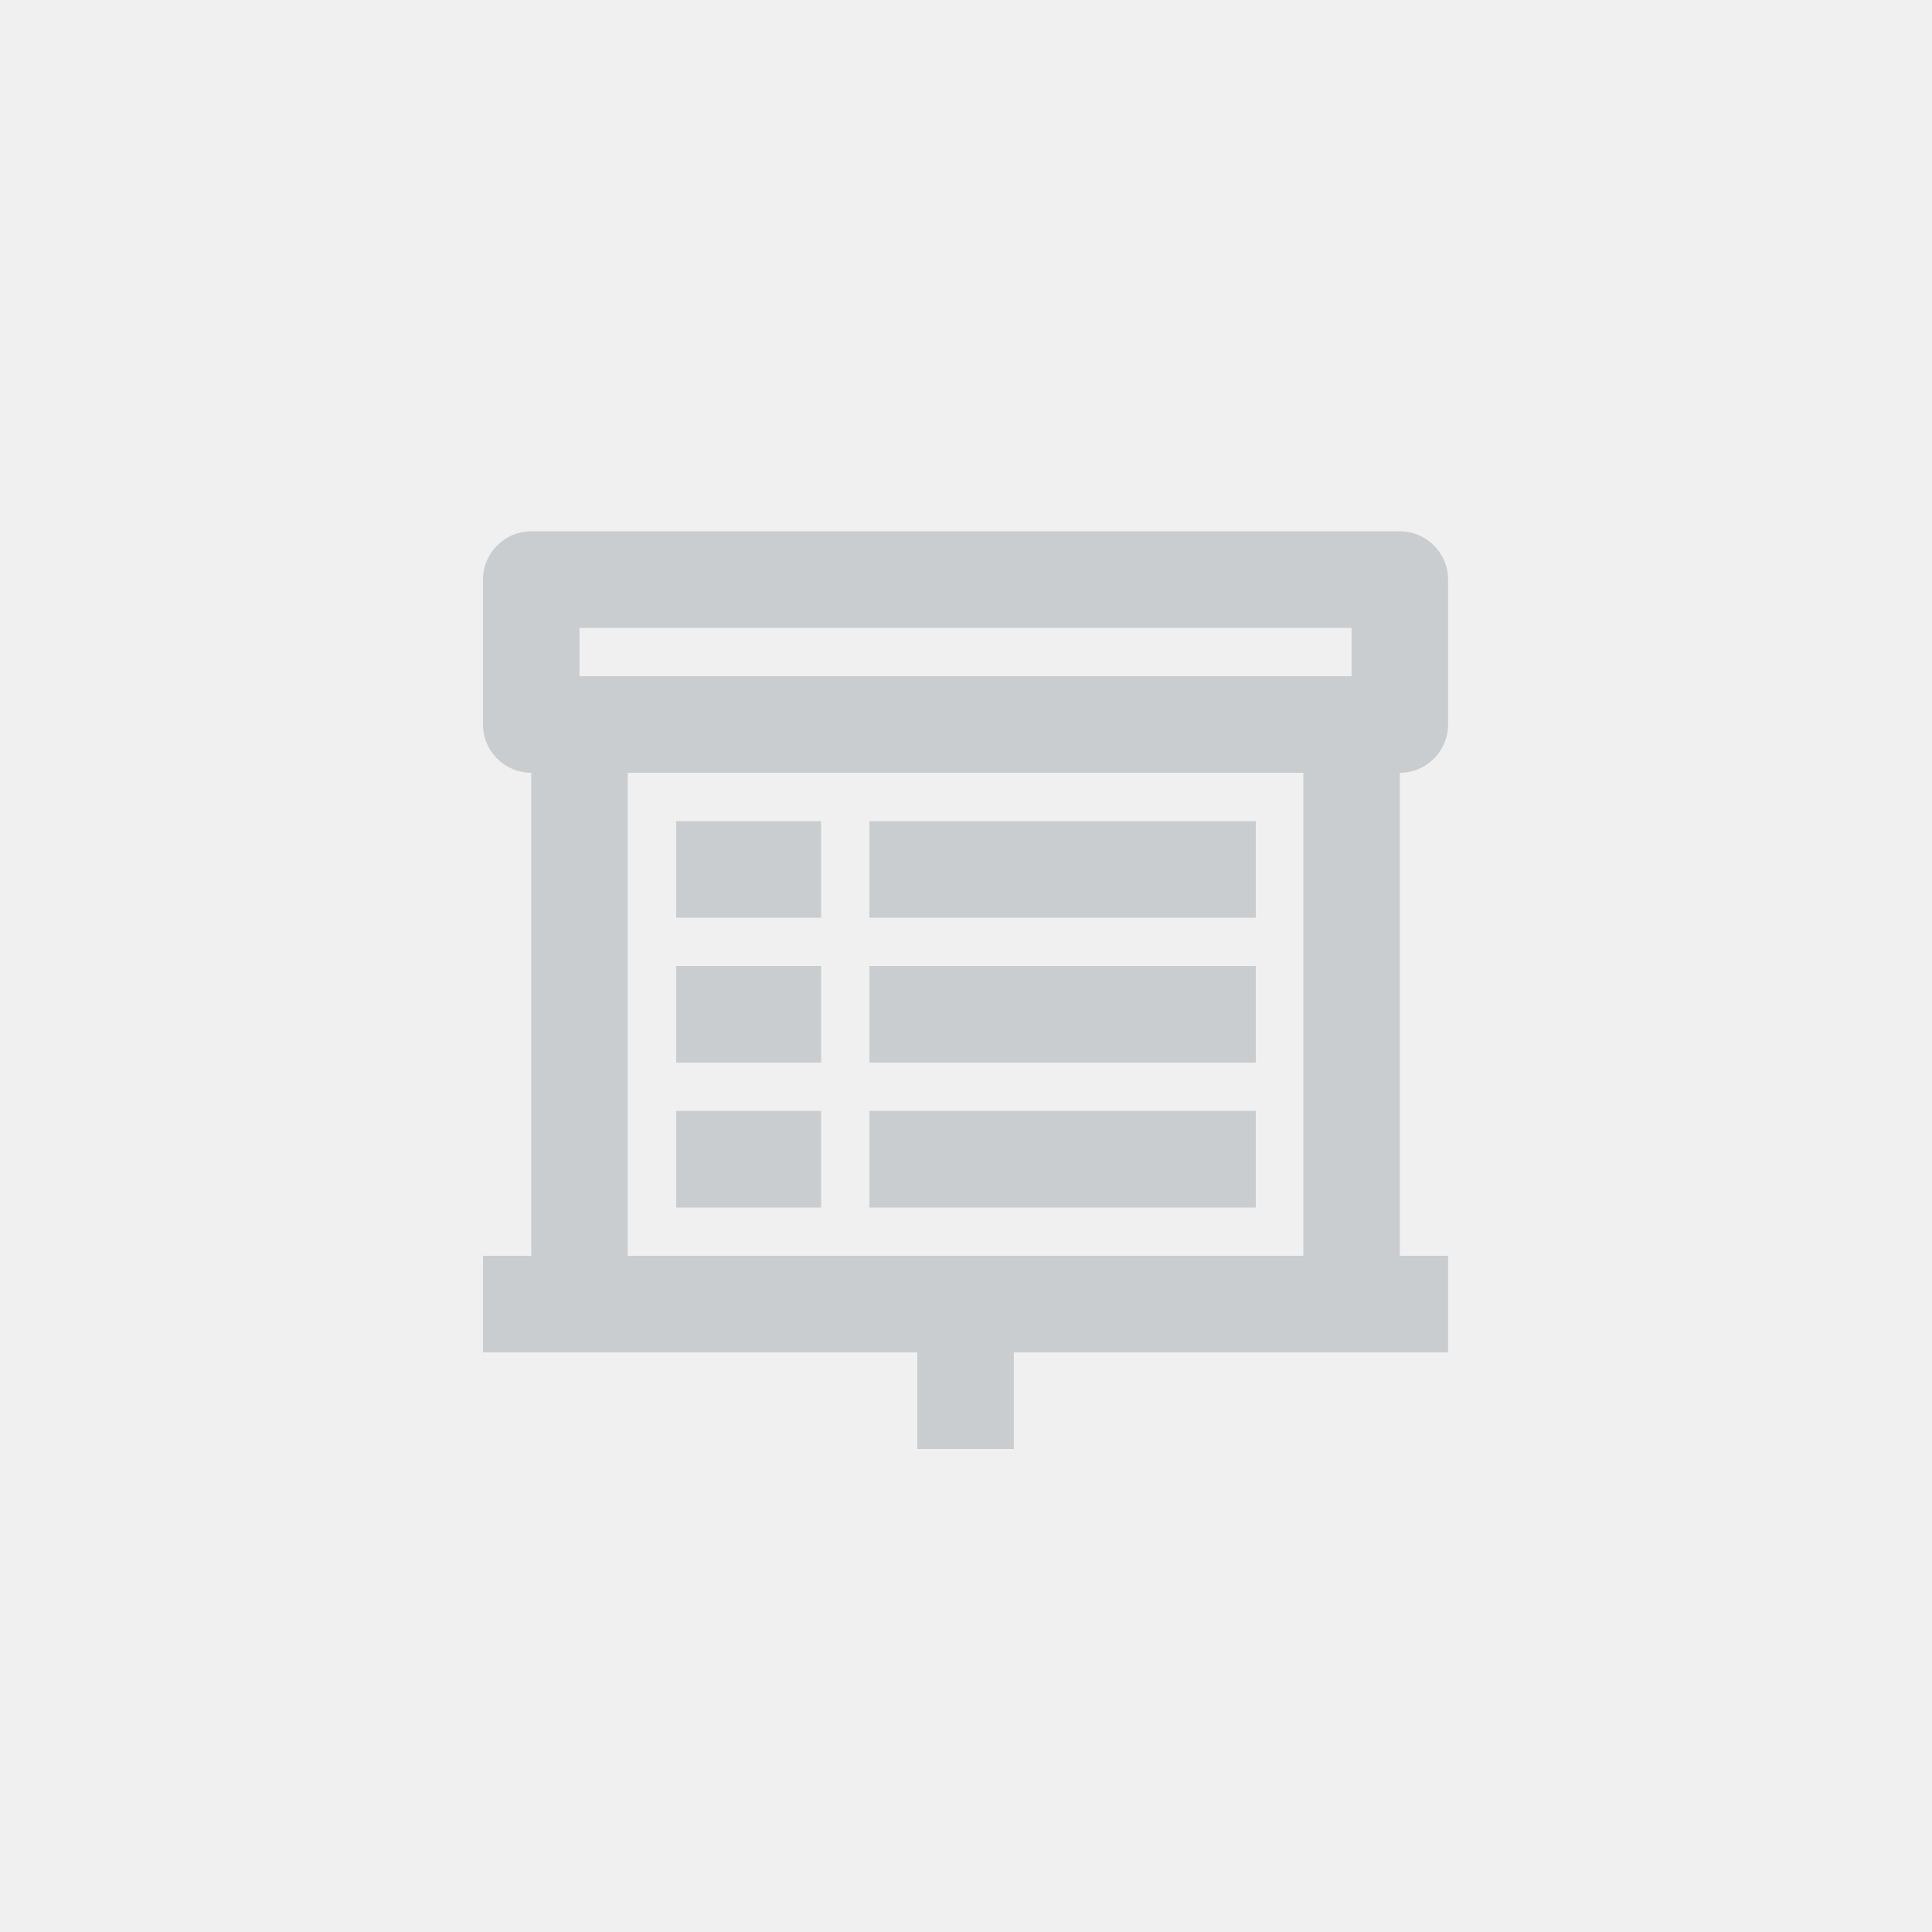
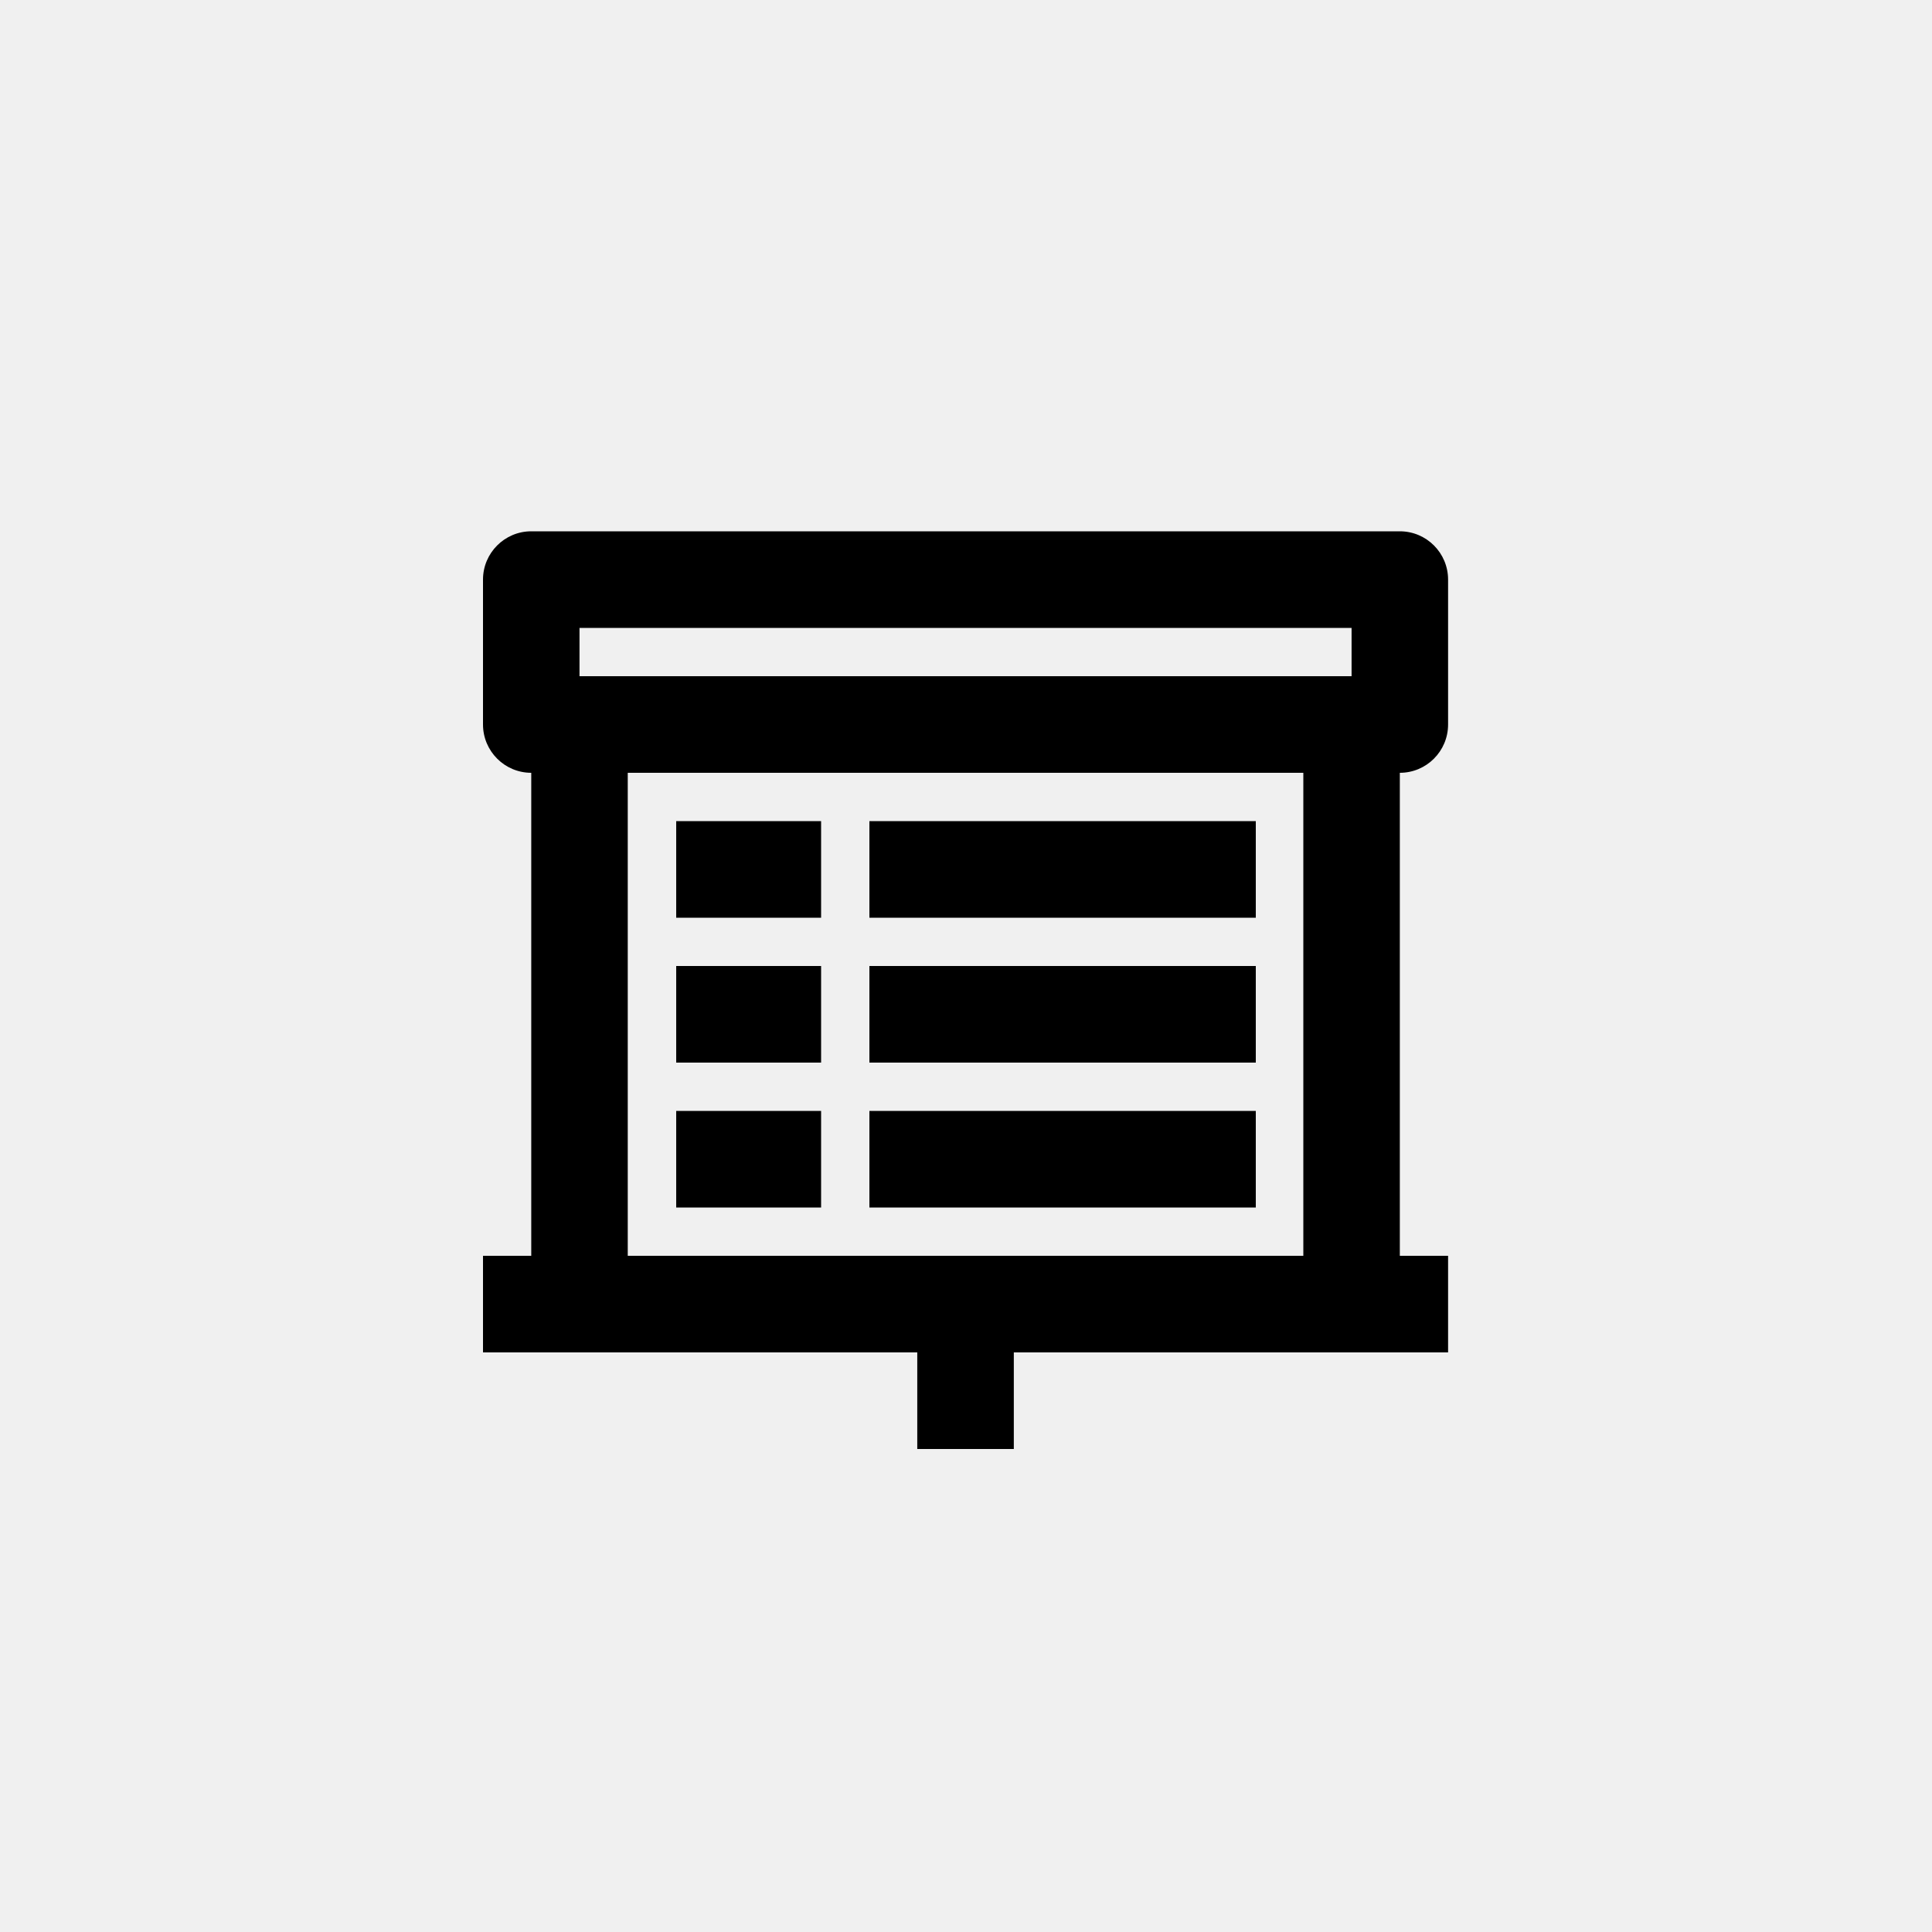
<svg xmlns="http://www.w3.org/2000/svg" xmlns:xlink="http://www.w3.org/1999/xlink" width="40px" height="40px" viewBox="0 0 40 40" version="1.1">
  <defs>
    <path d="M26.984,26 L12.997,26 L12.997,16 L26.984,16 L26.984,26 Z M11.998,13 L27.983,13 L27.983,14 L11.998,14 L11.998,13 Z M29.981,15 L29.981,12 C29.981,11.448 29.534,11 28.982,11 L10.999,11 C10.448,11 10,11.448 10,12 L10,15 C10,15.552 10.448,16 10.999,16 L10.999,26 L10,26 L10,28 L18.991,28 L18.991,30 L20.99,30 L20.99,28 L29.981,28 L29.981,26 L28.982,26 L28.982,16 C29.534,16 29.981,15.552 29.981,15 L29.981,15 Z M14,25 L17,25 L17,23 L14,23 L14,25 Z M18,25 L26,25 L26,23 L18,23 L18,25 Z M14,22 L17,22 L17,20 L14,20 L14,22 Z M18,22 L26,22 L26,20 L18,20 L18,22 Z M14,19 L17,19 L17,17 L14,17 L14,19 Z M18,19 L26,19 L26,17 L18,17 L18,19 Z" id="path-1" />
  </defs>
-   <g id="Icons/Table" stroke="none" stroke-width="1" fill="none" fill-rule="evenodd">
+   <g id="Icons/table" stroke="none" stroke-width="1" fill="none" fill-rule="evenodd">
    <mask id="mask-2" fill="white">
      <use xlink:href="#path-1" />
    </mask>
-     <use id="Mask" fill="#414453" opacity="0" xlink:href="#path-1" />
-     <g id="Atoms/Colors/Idle" mask="url(#mask-2)" fill="#59636B" opacity="0.25">
-       <rect id="State" x="-2" y="-2" width="40" height="40" />
-     </g>
+     <use id="Mask" fill="#000000" xlink:href="#path-1" />
  </g>
</svg>
